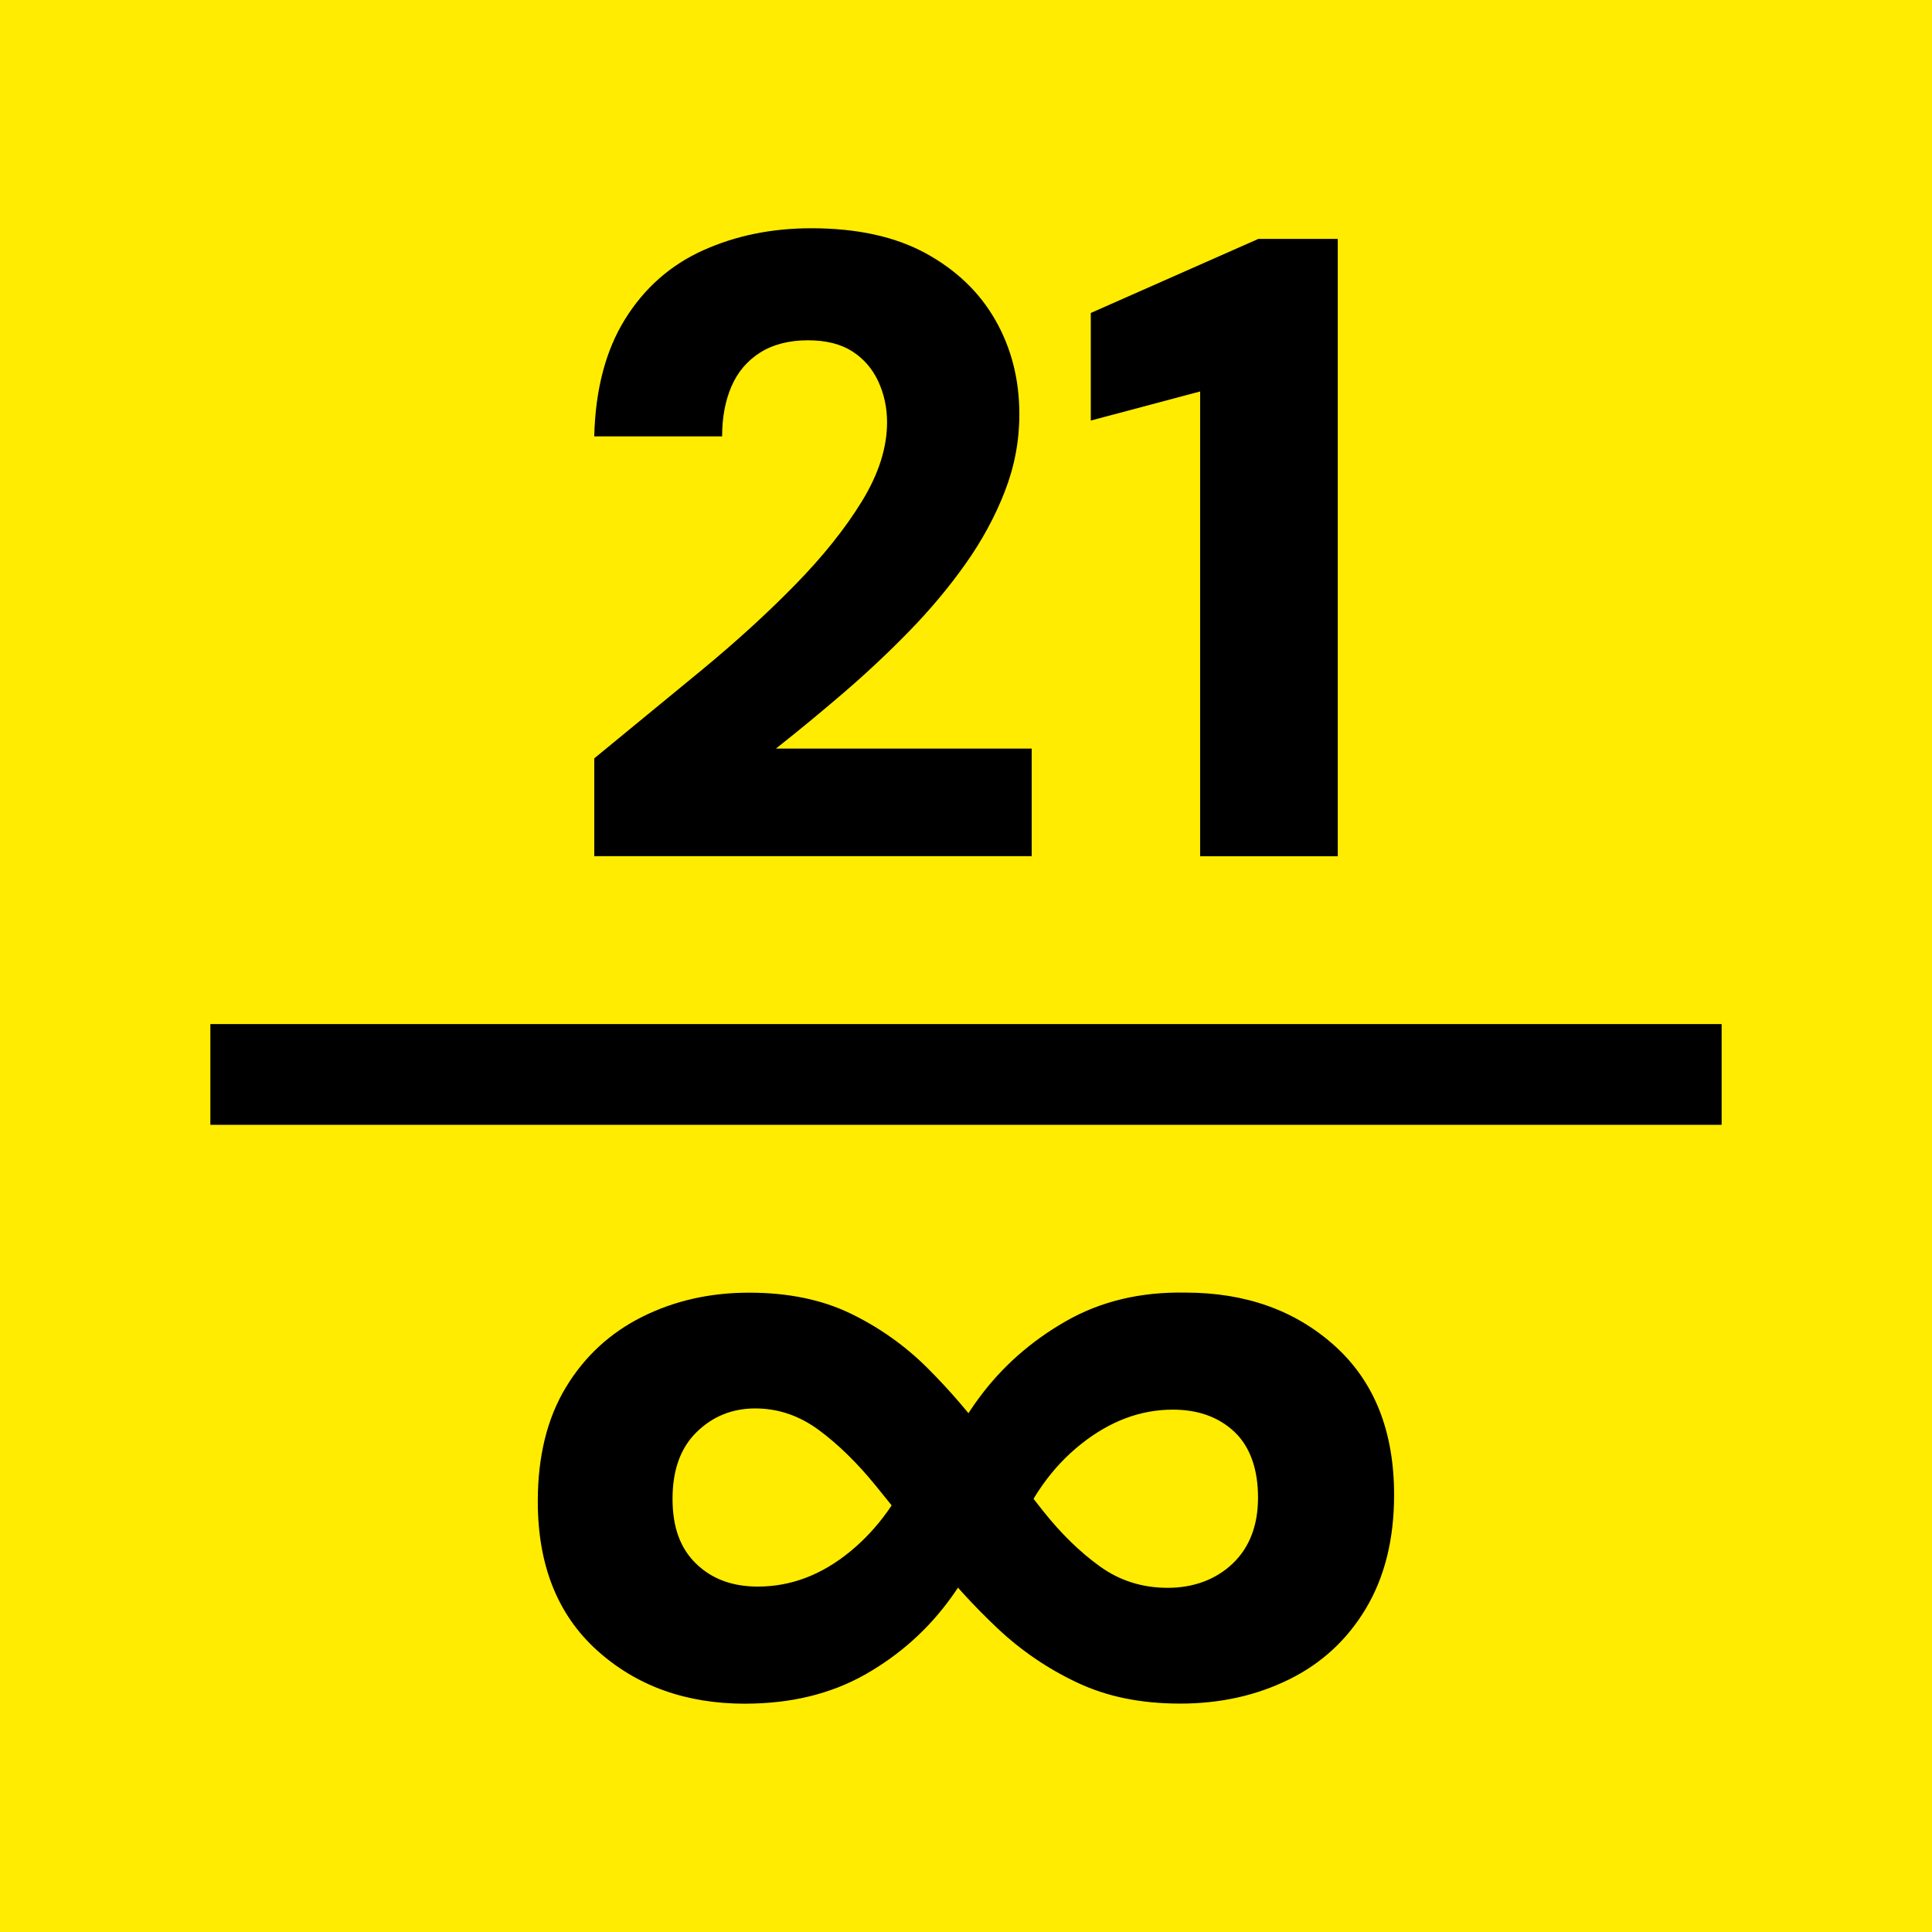
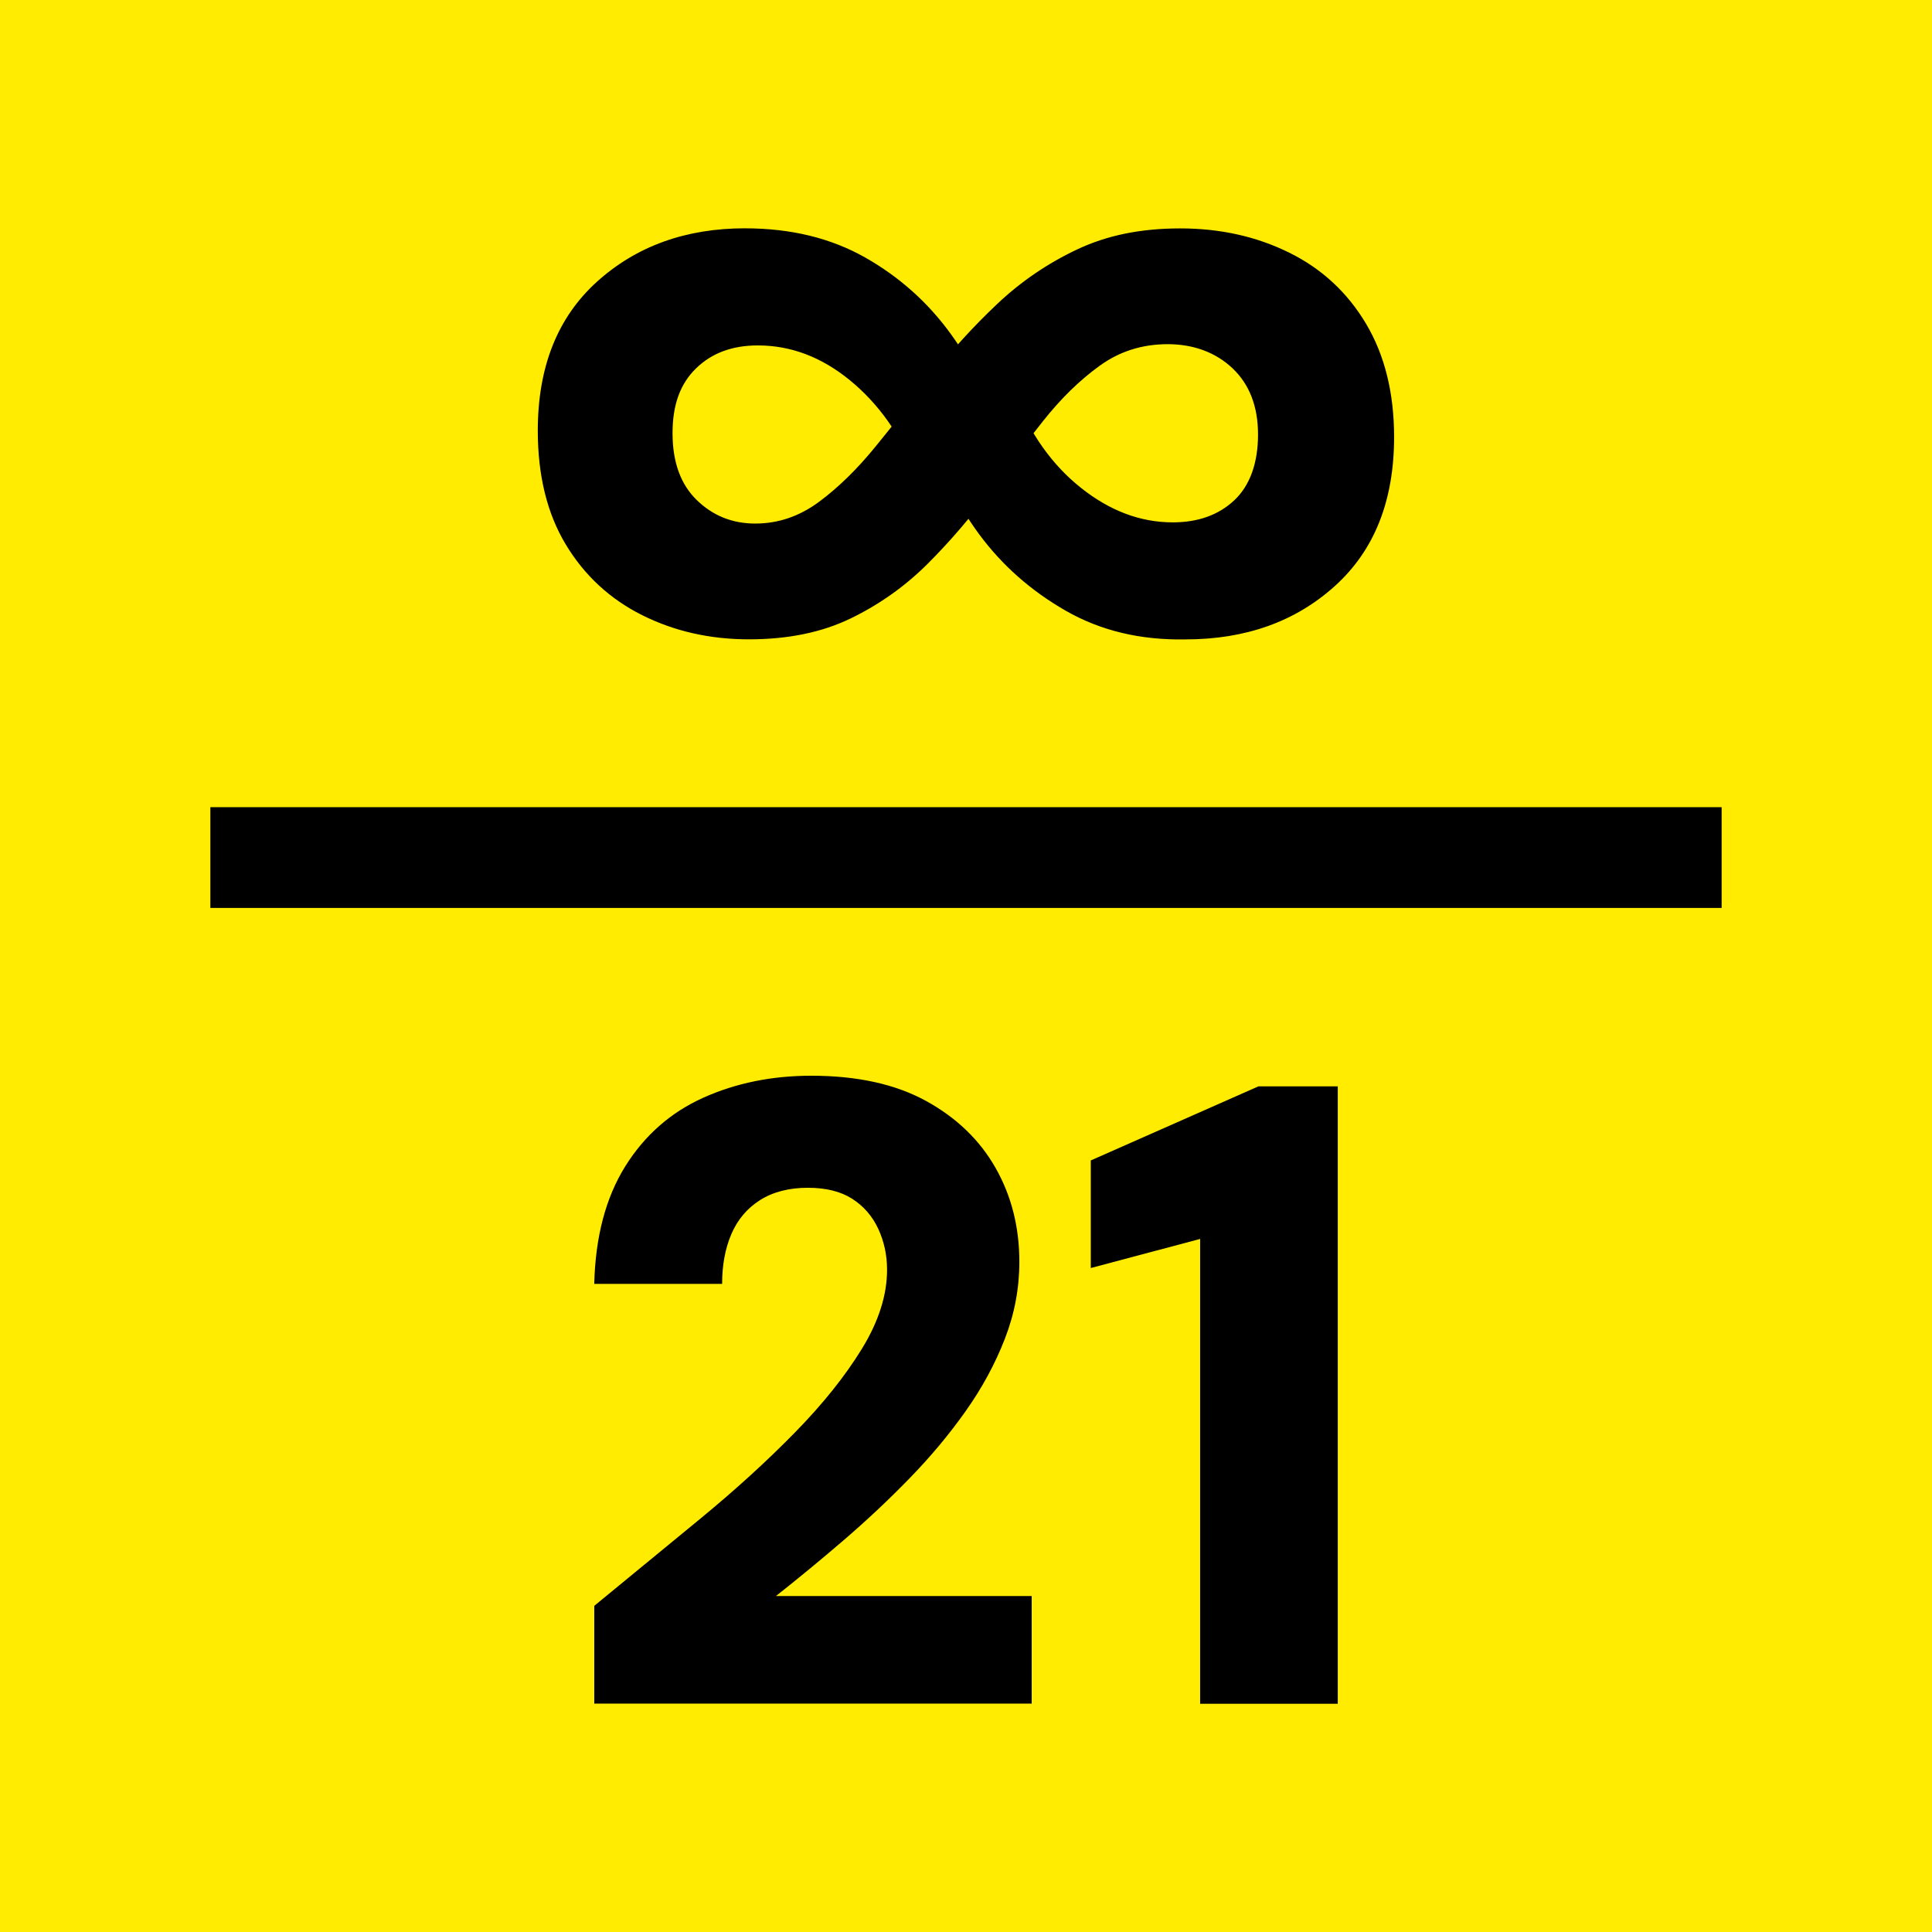
<svg xmlns="http://www.w3.org/2000/svg" id="Layer_2" data-name="Layer 2" viewBox="0 0 512 512">
  <defs>
    <style>
      .cls-1 {
        fill: #ffec00;
      }
    </style>
  </defs>
  <g id="Layer_1-2" data-name="Layer 1">
    <g>
      <rect class="cls-1" x="0" y="0" width="512" height="512" />
      <g>
-         <rect x="55.75" y="271.39" width="400.5" height="26.7" />
+         <rect x="55.75" y="213.91" width="400.5" height="26.7" />
        <g>
-           <path d="M157.49,226.91v-25.94c9.5-7.79,18.89-15.5,28.16-23.14,9.27-7.63,17.61-15.23,25.01-22.79,7.4-7.56,13.32-14.96,17.76-22.2,4.44-7.25,6.66-14.22,6.66-20.92,0-3.89-.78-7.52-2.34-10.87-1.56-3.35-3.86-6-6.9-7.95-3.04-1.95-6.98-2.92-11.8-2.92s-9.2,1.09-12.62,3.27c-3.43,2.18-5.96,5.18-7.6,9-1.64,3.82-2.45,8.22-2.45,13.2h-33.89c.31-12.46,3.04-22.82,8.18-31.09,5.14-8.26,12.04-14.33,20.69-18.23,8.65-3.89,18.19-5.84,28.63-5.84,12.15,0,22.28,2.22,30.39,6.66,8.1,4.44,14.26,10.36,18.46,17.76,4.21,7.4,6.31,15.7,6.31,24.89,0,7.01-1.28,13.83-3.86,20.45-2.57,6.63-6.04,13.01-10.4,19.17-4.36,6.16-9.31,12.08-14.84,17.76-5.53,5.69-11.34,11.14-17.41,16.36-6.08,5.22-12.08,10.17-18,14.84h67.78v28.51h-115.93Z" />
-           <path d="M318.05,226.91v-123.17l-28.98,7.71v-28.51l44.41-19.63h21.04v163.61h-36.46Z" />
+           <path d="M157.49,451.5v-25.94c9.5-7.79,18.89-15.5,28.16-23.14,9.27-7.63,17.61-15.23,25.01-22.79,7.4-7.56,13.32-14.96,17.76-22.2,4.44-7.25,6.66-14.22,6.66-20.92,0-3.89-.78-7.52-2.34-10.87-1.56-3.35-3.86-6-6.9-7.95-3.04-1.95-6.98-2.92-11.8-2.92s-9.2,1.09-12.62,3.27c-3.43,2.18-5.96,5.18-7.6,9-1.64,3.82-2.45,8.22-2.45,13.2h-33.89c.31-12.46,3.04-22.82,8.18-31.09,5.14-8.26,12.04-14.33,20.69-18.23,8.65-3.89,18.19-5.84,28.63-5.84,12.15,0,22.28,2.22,30.39,6.66,8.1,4.44,14.26,10.36,18.46,17.76,4.21,7.4,6.31,15.7,6.31,24.89,0,7.01-1.28,13.83-3.86,20.45-2.57,6.63-6.04,13.01-10.4,19.17-4.36,6.16-9.31,12.08-14.84,17.76-5.53,5.69-11.34,11.14-17.41,16.36-6.08,5.22-12.08,10.17-18,14.84h67.78v28.51h-115.93Z" />
+           <path d="M318.05,451.5v-123.17l-28.98,7.71v-28.51l44.41-19.63h21.04v163.61h-36.46Z" />
        </g>
-         <path d="M197.49,451.5c-15.74,0-28.83-4.72-39.29-14.16-10.45-9.44-15.68-22.59-15.68-39.46,0-11.91,2.47-21.97,7.42-30.18,4.94-8.2,11.69-14.44,20.23-18.72,8.54-4.27,17.98-6.41,28.33-6.41s19.33,1.85,26.98,5.56c7.64,3.71,14.44,8.55,20.4,14.5,5.95,5.96,11.35,12.26,16.19,18.88,4.83,6.63,9.61,12.93,14.33,18.88,4.72,5.96,9.72,10.85,15.01,14.67,5.28,3.83,11.3,5.73,18.04,5.73s12.7-2.13,17.2-6.41c4.49-4.27,6.74-10.12,6.74-17.54s-2.08-13.43-6.24-17.37c-4.16-3.93-9.61-5.9-16.36-5.9-8.55,0-16.64,3.04-24.28,9.11-7.65,6.07-13.49,14.28-17.54,24.62l-22.26-10.12c2.47-9.66,6.74-18.6,12.81-26.81,6.07-8.2,13.71-14.95,22.93-20.23,9.22-5.28,19.78-7.81,31.7-7.59,15.96,0,29.17,4.72,39.62,14.16,10.45,9.44,15.68,22.59,15.68,39.46,0,11.69-2.48,21.7-7.42,30.01-4.95,8.32-11.75,14.62-20.4,18.88-8.66,4.27-18.27,6.41-28.83,6.41s-19.45-1.85-27.32-5.56c-7.87-3.71-14.95-8.54-21.25-14.5-6.3-5.95-12.03-12.25-17.2-18.88-5.17-6.63-10.17-12.93-15.01-18.88-4.84-5.95-9.84-10.84-15.01-14.67-5.17-3.82-10.79-5.73-16.86-5.73s-11.24,2.08-15.51,6.24c-4.27,4.16-6.41,10.06-6.41,17.7s2.08,13.15,6.24,17.2c4.16,4.05,9.61,6.07,16.36,6.07,8.77,0,16.91-3.09,24.45-9.27,7.53-6.18,13.32-14.33,17.37-24.45l21.92,10.12c-2.25,9.22-6.41,18.04-12.48,26.47-6.07,8.43-13.66,15.23-22.76,20.4-9.11,5.17-19.73,7.76-31.87,7.76Z" />
+         <path d="M197.49,60.5c-15.74,0-28.83,4.72-39.29,14.16-10.45,9.44-15.68,22.59-15.68,39.46,0,11.91,2.47,21.97,7.42,30.18,4.94,8.2,11.69,14.44,20.23,18.72,8.54,4.27,17.98,6.41,28.33,6.41s19.33-1.85,26.98-5.56c7.64-3.71,14.44-8.55,20.4-14.5,5.95-5.96,11.35-12.26,16.19-18.88,4.83-6.63,9.61-12.93,14.33-18.88,4.72-5.96,9.72-10.85,15.01-14.67,5.28-3.83,11.3-5.73,18.04-5.73s12.7,2.13,17.2,6.41c4.49,4.27,6.74,10.12,6.74,17.54s-2.08,13.43-6.24,17.37c-4.16,3.93-9.61,5.9-16.36,5.9-8.55,0-16.64-3.04-24.28-9.11-7.65-6.07-13.49-14.28-17.54-24.62l-22.26,10.12c2.47,9.66,6.74,18.6,12.81,26.81,6.07,8.2,13.71,14.95,22.93,20.23,9.22,5.28,19.78,7.81,31.7,7.59,15.96,0,29.17-4.72,39.62-14.16,10.45-9.44,15.68-22.59,15.68-39.46,0-11.69-2.48-21.7-7.42-30.01-4.95-8.32-11.75-14.62-20.4-18.88-8.66-4.27-18.27-6.41-28.83-6.41s-19.45,1.85-27.32,5.56c-7.87,3.71-14.95,8.54-21.25,14.5-6.3,5.95-12.03,12.25-17.2,18.88-5.17,6.63-10.17,12.93-15.01,18.88-4.84,5.95-9.84,10.84-15.01,14.67-5.17,3.82-10.79,5.73-16.86,5.73s-11.24-2.08-15.51-6.24c-4.27-4.16-6.41-10.06-6.41-17.7s2.08-13.15,6.24-17.2c4.16-4.05,9.61-6.07,16.36-6.07,8.77,0,16.91,3.09,24.45,9.27,7.53,6.18,13.32,14.33,17.37,24.45l21.92-10.12c-2.25-9.22-6.41-18.04-12.48-26.47-6.07-8.43-13.66-15.23-22.76-20.4-9.11-5.17-19.73-7.76-31.87-7.76Z" />
      </g>
    </g>
  </g>
</svg>
